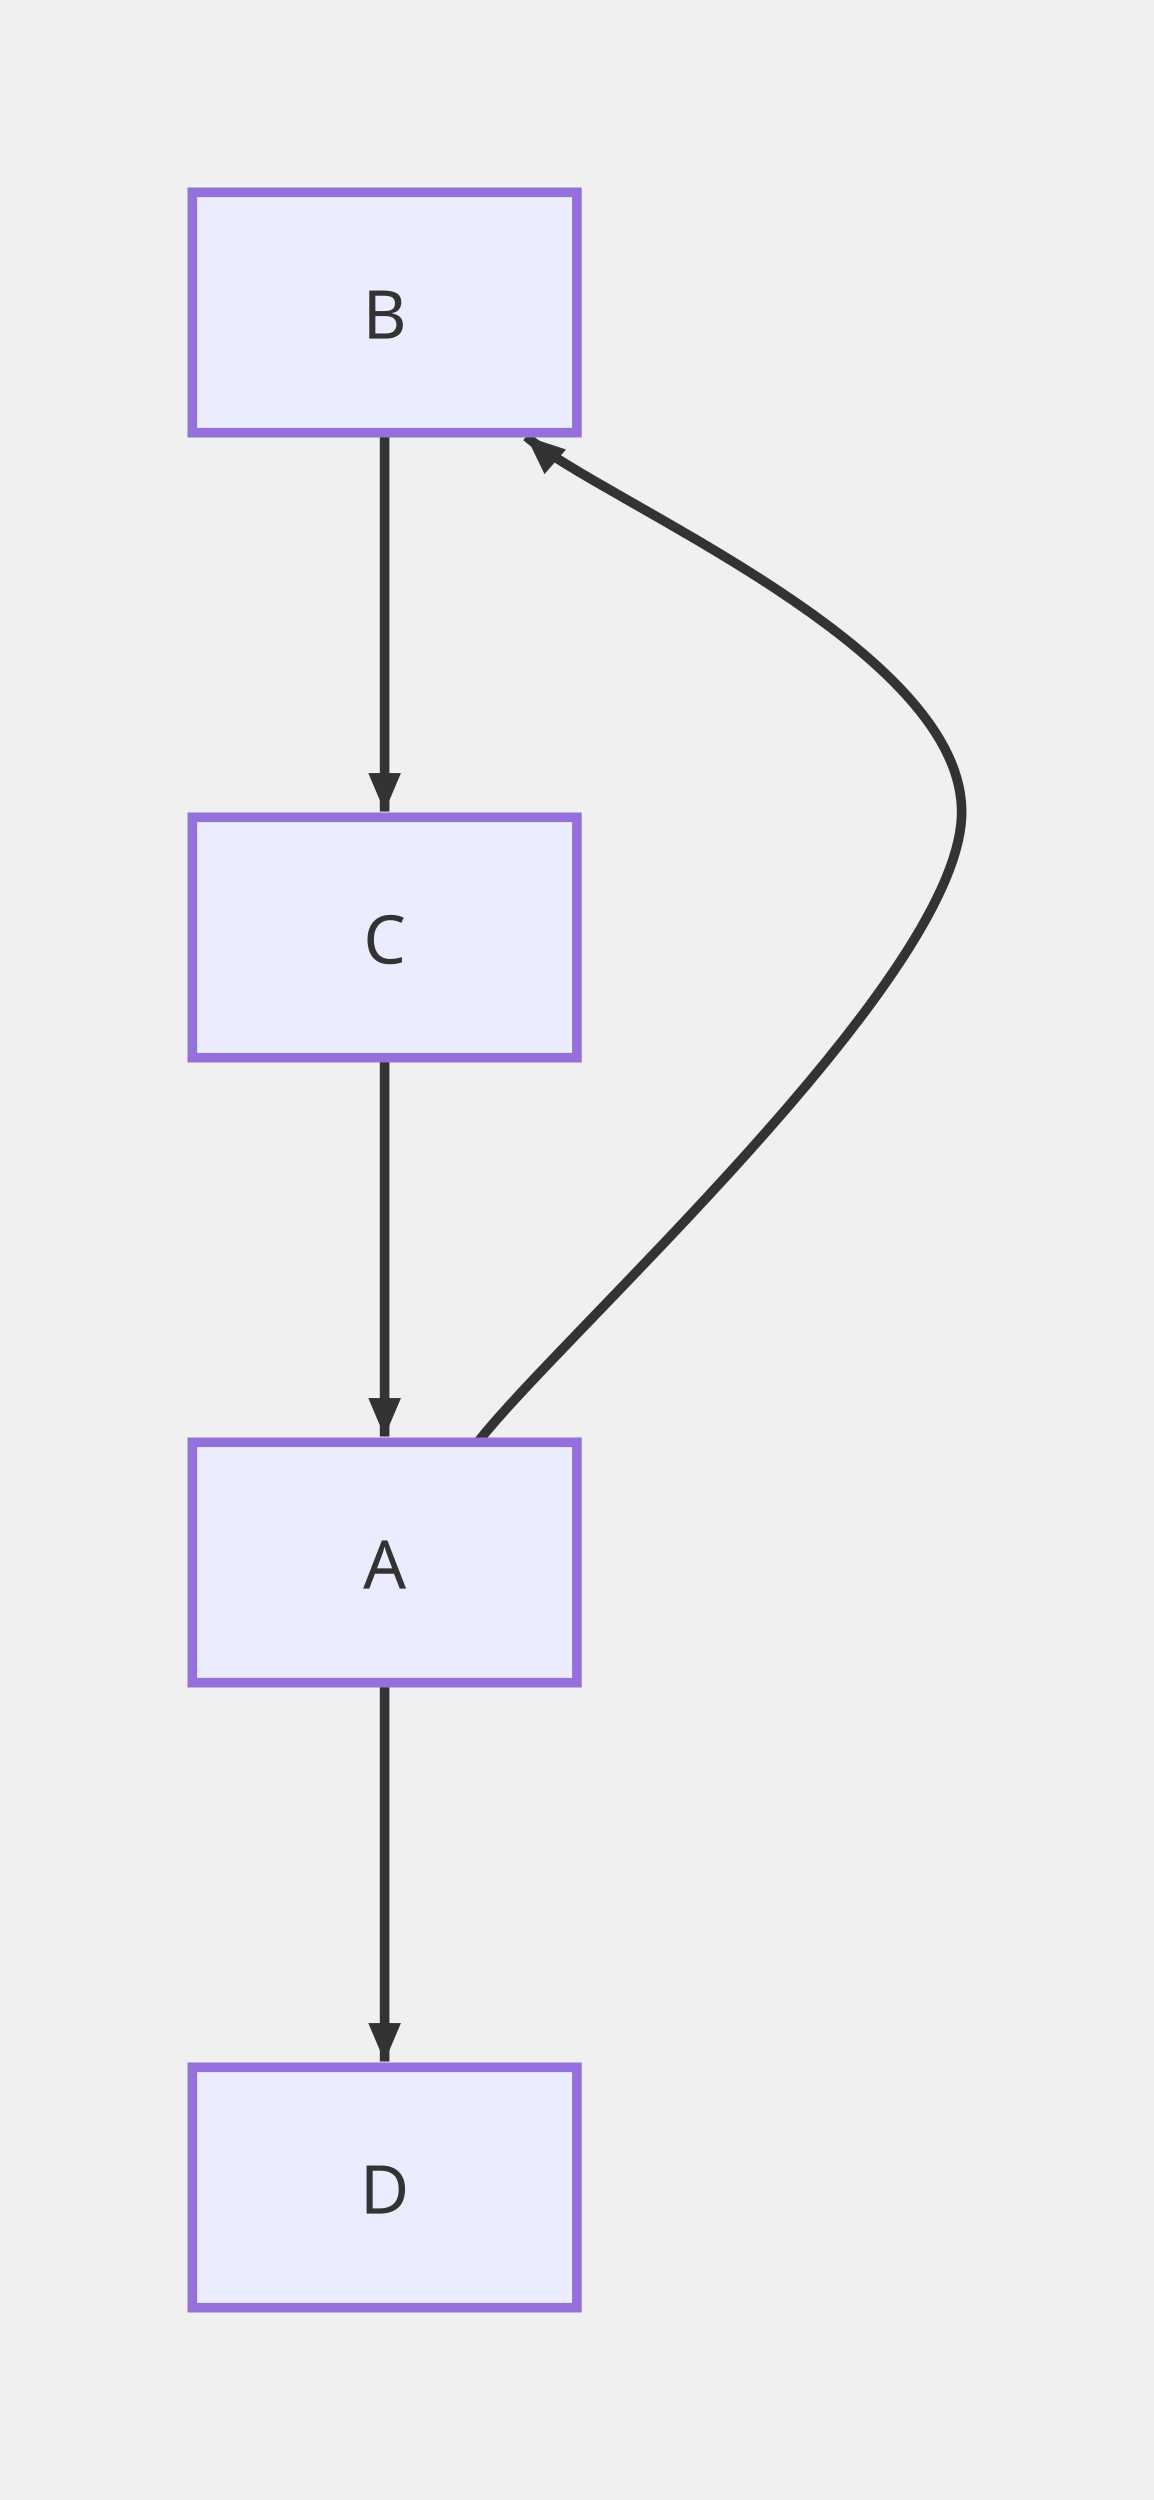
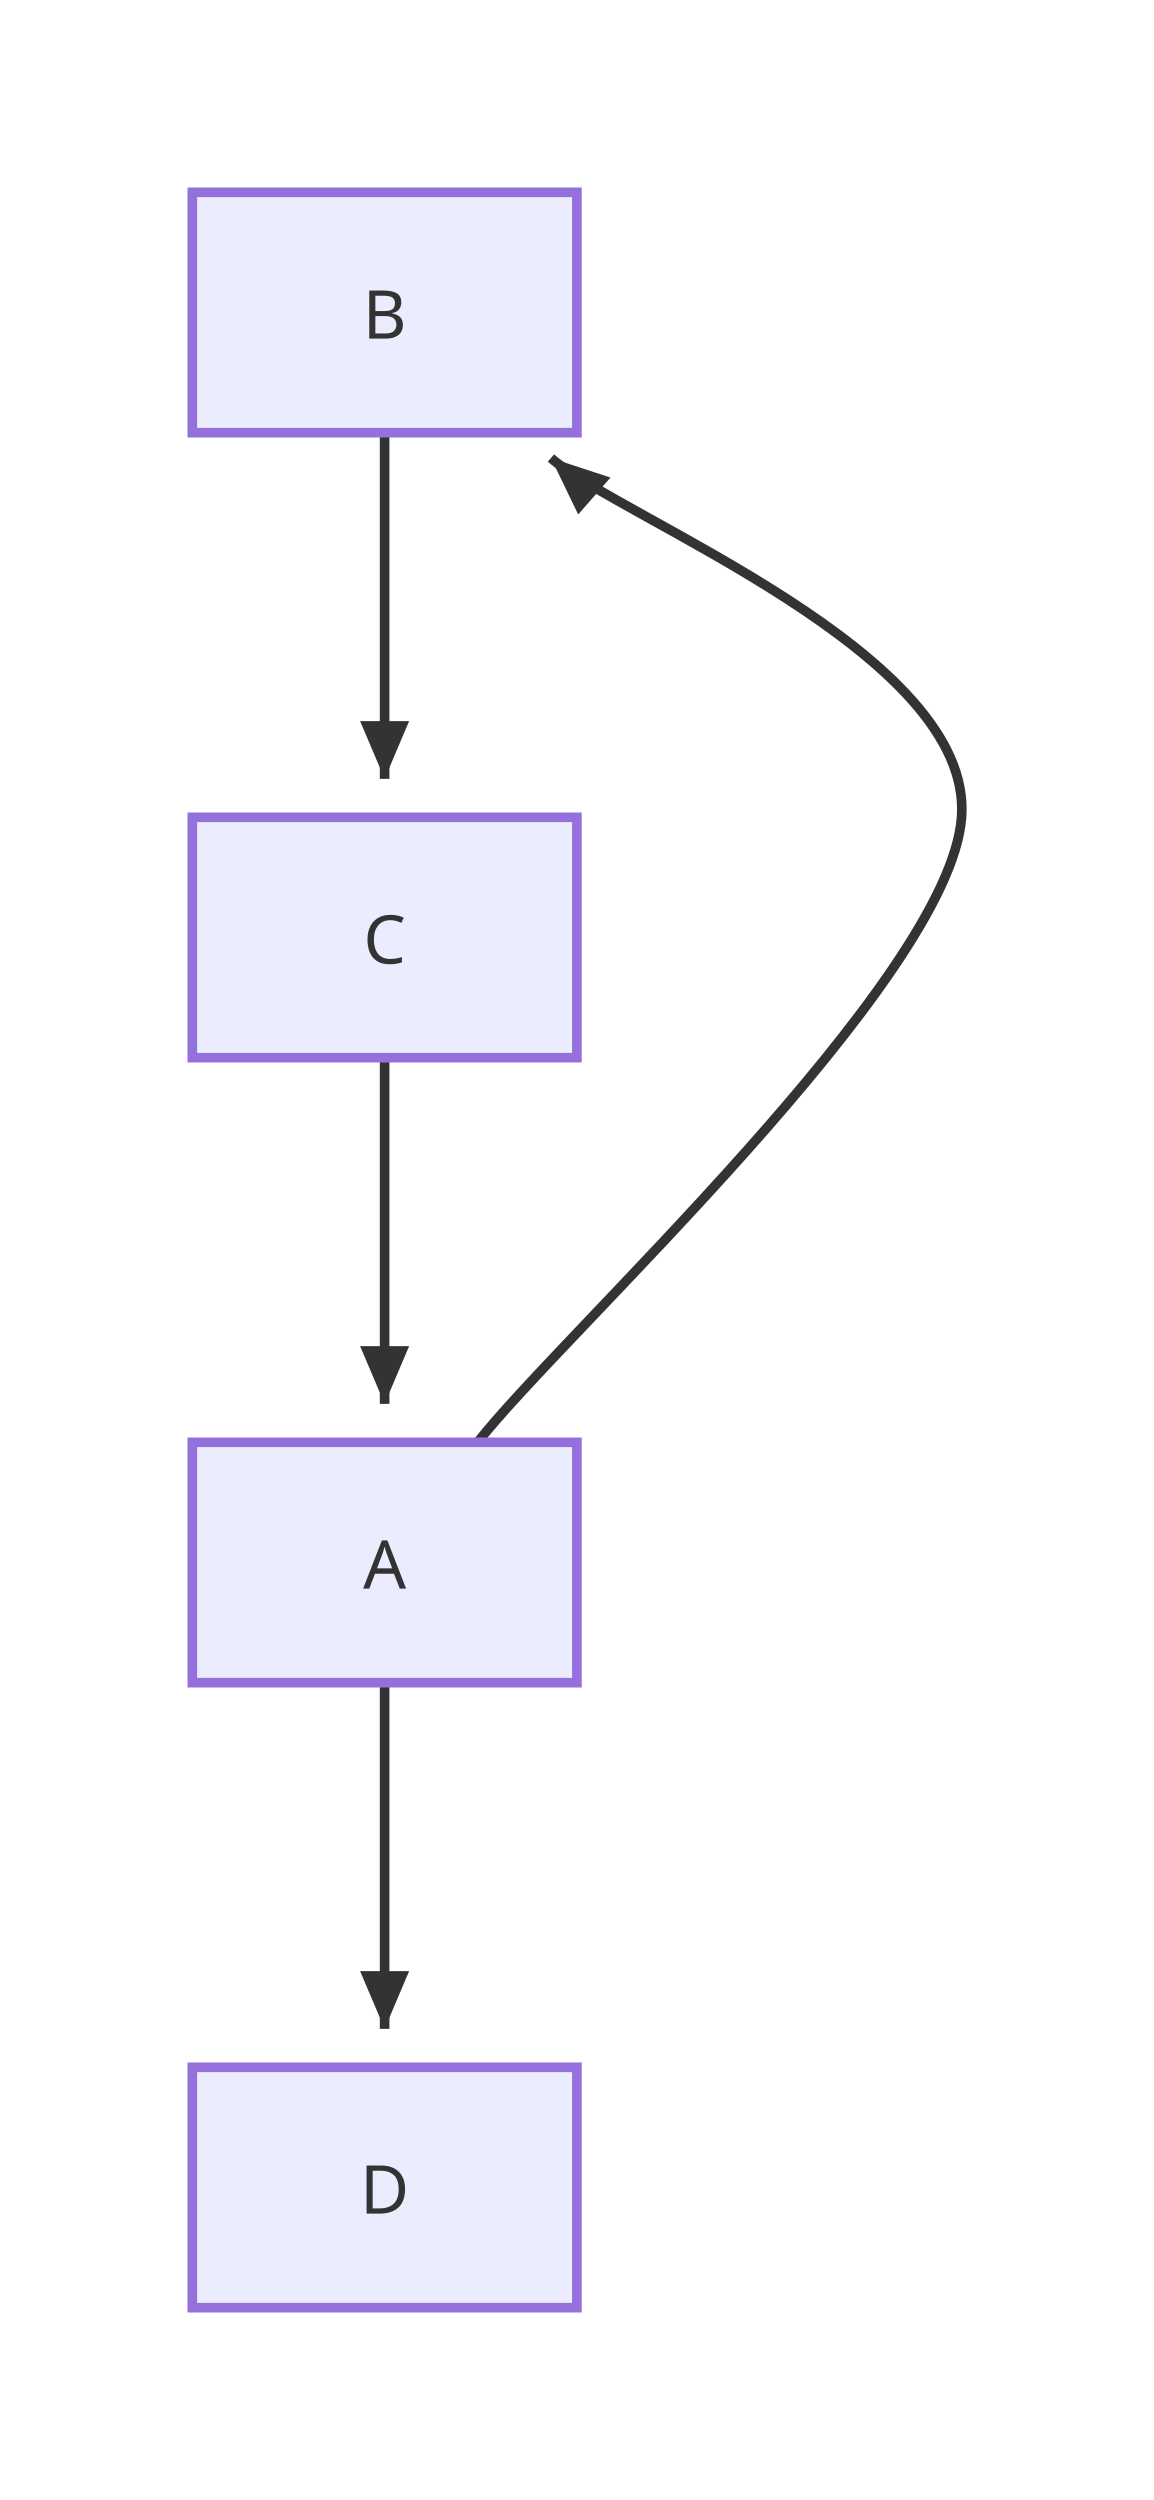
<svg xmlns="http://www.w3.org/2000/svg" width="240" height="520" viewBox="0 0 240 520">
  <defs>
-     <marker id="arrowhead" markerWidth="8" markerHeight="6.8" refX="8" refY="3.4" orient="auto" markerUnits="userSpaceOnUse">
-       <polygon class="arrowhead" points="0 0, 8 3.4, 0 6.8" />
+     <marker id="arrowhead" markerWidth="12" markerHeight="10.2" refX="12" refY="5.1" orient="auto" markerUnits="userSpaceOnUse">
+       <polygon class="arrowhead" points="0 0, 12 5.1, 0 10.2" />
    </marker>
  </defs>
  <style>
:root {
  --mermoid-background: #ffffff;
  --mermoid-edge-label-bg: #ffffff;
  --mermoid-font-family: sans-serif;
  --mermoid-font-size: 14px;
  --mermoid-line: #333;
  --mermoid-main-bkg: #ECECFF;
  --mermoid-node-border: #9370DB;
  --mermoid-note-bg: #ffffcc;
  --mermoid-note-border: #333333;
  --mermoid-note-text: #333333;
  --mermoid-primary: #1f77b4;
  --mermoid-primary-border: #1a5a8a;
  --mermoid-primary-text: #333;
  --mermoid-secondary: #ffffde;
  --mermoid-secondary-border: #aaaa33;
  --mermoid-secondary-text: #333;
  --mermoid-tertiary: #f4f4f4;
  --mermoid-tertiary-border: #cccccc;
  --mermoid-tertiary-text: #333;
  --mermoid-text: #333;
+ }
+ .diagram-bg {
+   fill: #ffffff;
+   stroke: none;
}
.node-shape {
  fill: #ECECFF;
  stroke: #9370DB;
  stroke-width: 2;
}
.node-label {
  fill: #333;
  font-family: sans-serif;
  font-size: 14px;
}
.edge-line {
  stroke: #333;
  stroke-width: 2;
}
.edge-label {
  fill: #333;
  font-family: sans-serif;
  font-size: 12px;
}
.edge-label-bg {
  fill: #ffffff;
}
.note-rect {
  fill: #ffffcc;
  stroke: #333333;
  stroke-width: 1;
  stroke-dasharray: 4,2;
}
.note-text {
  fill: #333333;
  font-family: sans-serif;
  font-size: 12px;
}
.note-connector {
  stroke: #333333;
  stroke-width: 1;
  stroke-dasharray: 4,2;
}
.subgraph-rect {
  fill: none;
  stroke: #9370DB;
  stroke-width: 1;
  stroke-dasharray: 6,3;
}
.subgraph-label {
  fill: #333;
  font-family: sans-serif;
  font-size: 14px;
}
.edge-thick .edge-line {
  stroke-width: 3;
}
.edge-dotted .edge-line {
  stroke-dasharray: 5,5;
}
.edge-dotted-open .edge-line {
  stroke-dasharray: 5,5;
}
.arrowhead {
  fill: #333;
}
.start-end .node-shape {
  fill: #333;
  stroke: #333;
}
</style>
+   <rect class="diagram-bg" x="0" y="0" width="240" height="520" />
  <g class="edge edge-arrow" id="edge-A-B-0" data-from="A" data-to="B">
-     <path class="edge-line" d="M99.355,300 C116.129,278.333 198.313,204.868 200,170 C201.687,135.132 124.562,103.992 109.475,90.79" fill="none" marker-end="url(#arrowhead)" />
+     <path class="edge-line" d="M99.355,300 C116.129,278.333 197.46,204.122 200,170 C202.54,135.878 128.827,107.723 114.592,95.268" fill="none" marker-end="url(#arrowhead)" />
  </g>
  <g class="edge edge-arrow" id="edge-B-C-0" data-from="B" data-to="C">
-     <path class="edge-line" d="M80,90 L80,168.8" fill="none" marker-end="url(#arrowhead)" />
+     <path class="edge-line" d="M80,90 L80,162" fill="none" marker-end="url(#arrowhead)" />
  </g>
  <g class="edge edge-arrow" id="edge-C-A-0" data-from="C" data-to="A">
-     <path class="edge-line" d="M80,220 L80,298.8" fill="none" marker-end="url(#arrowhead)" />
+     <path class="edge-line" d="M80,220 L80,292" fill="none" marker-end="url(#arrowhead)" />
  </g>
  <g class="edge edge-arrow" id="edge-A-D-0" data-from="A" data-to="D">
-     <path class="edge-line" d="M80,350 L80,428.8" fill="none" marker-end="url(#arrowhead)" />
+     <path class="edge-line" d="M80,350 L80,422" fill="none" marker-end="url(#arrowhead)" />
  </g>
  <g class="node node-rect" id="node-B">
    <rect class="node-shape" x="40" y="40" width="80" height="50" rx="0" ry="0" />
    <text class="node-label" x="80" y="65" text-anchor="middle" dominant-baseline="central">B</text>
  </g>
  <g class="node node-rect" id="node-C">
    <rect class="node-shape" x="40" y="170" width="80" height="50" rx="0" ry="0" />
    <text class="node-label" x="80" y="195" text-anchor="middle" dominant-baseline="central">C</text>
  </g>
  <g class="node node-rect" id="node-A">
    <rect class="node-shape" x="40" y="300" width="80" height="50" rx="0" ry="0" />
    <text class="node-label" x="80" y="325" text-anchor="middle" dominant-baseline="central">A</text>
  </g>
  <g class="node node-rect" id="node-D">
    <rect class="node-shape" x="40" y="430" width="80" height="50" rx="0" ry="0" />
    <text class="node-label" x="80" y="455" text-anchor="middle" dominant-baseline="central">D</text>
  </g>
</svg>
